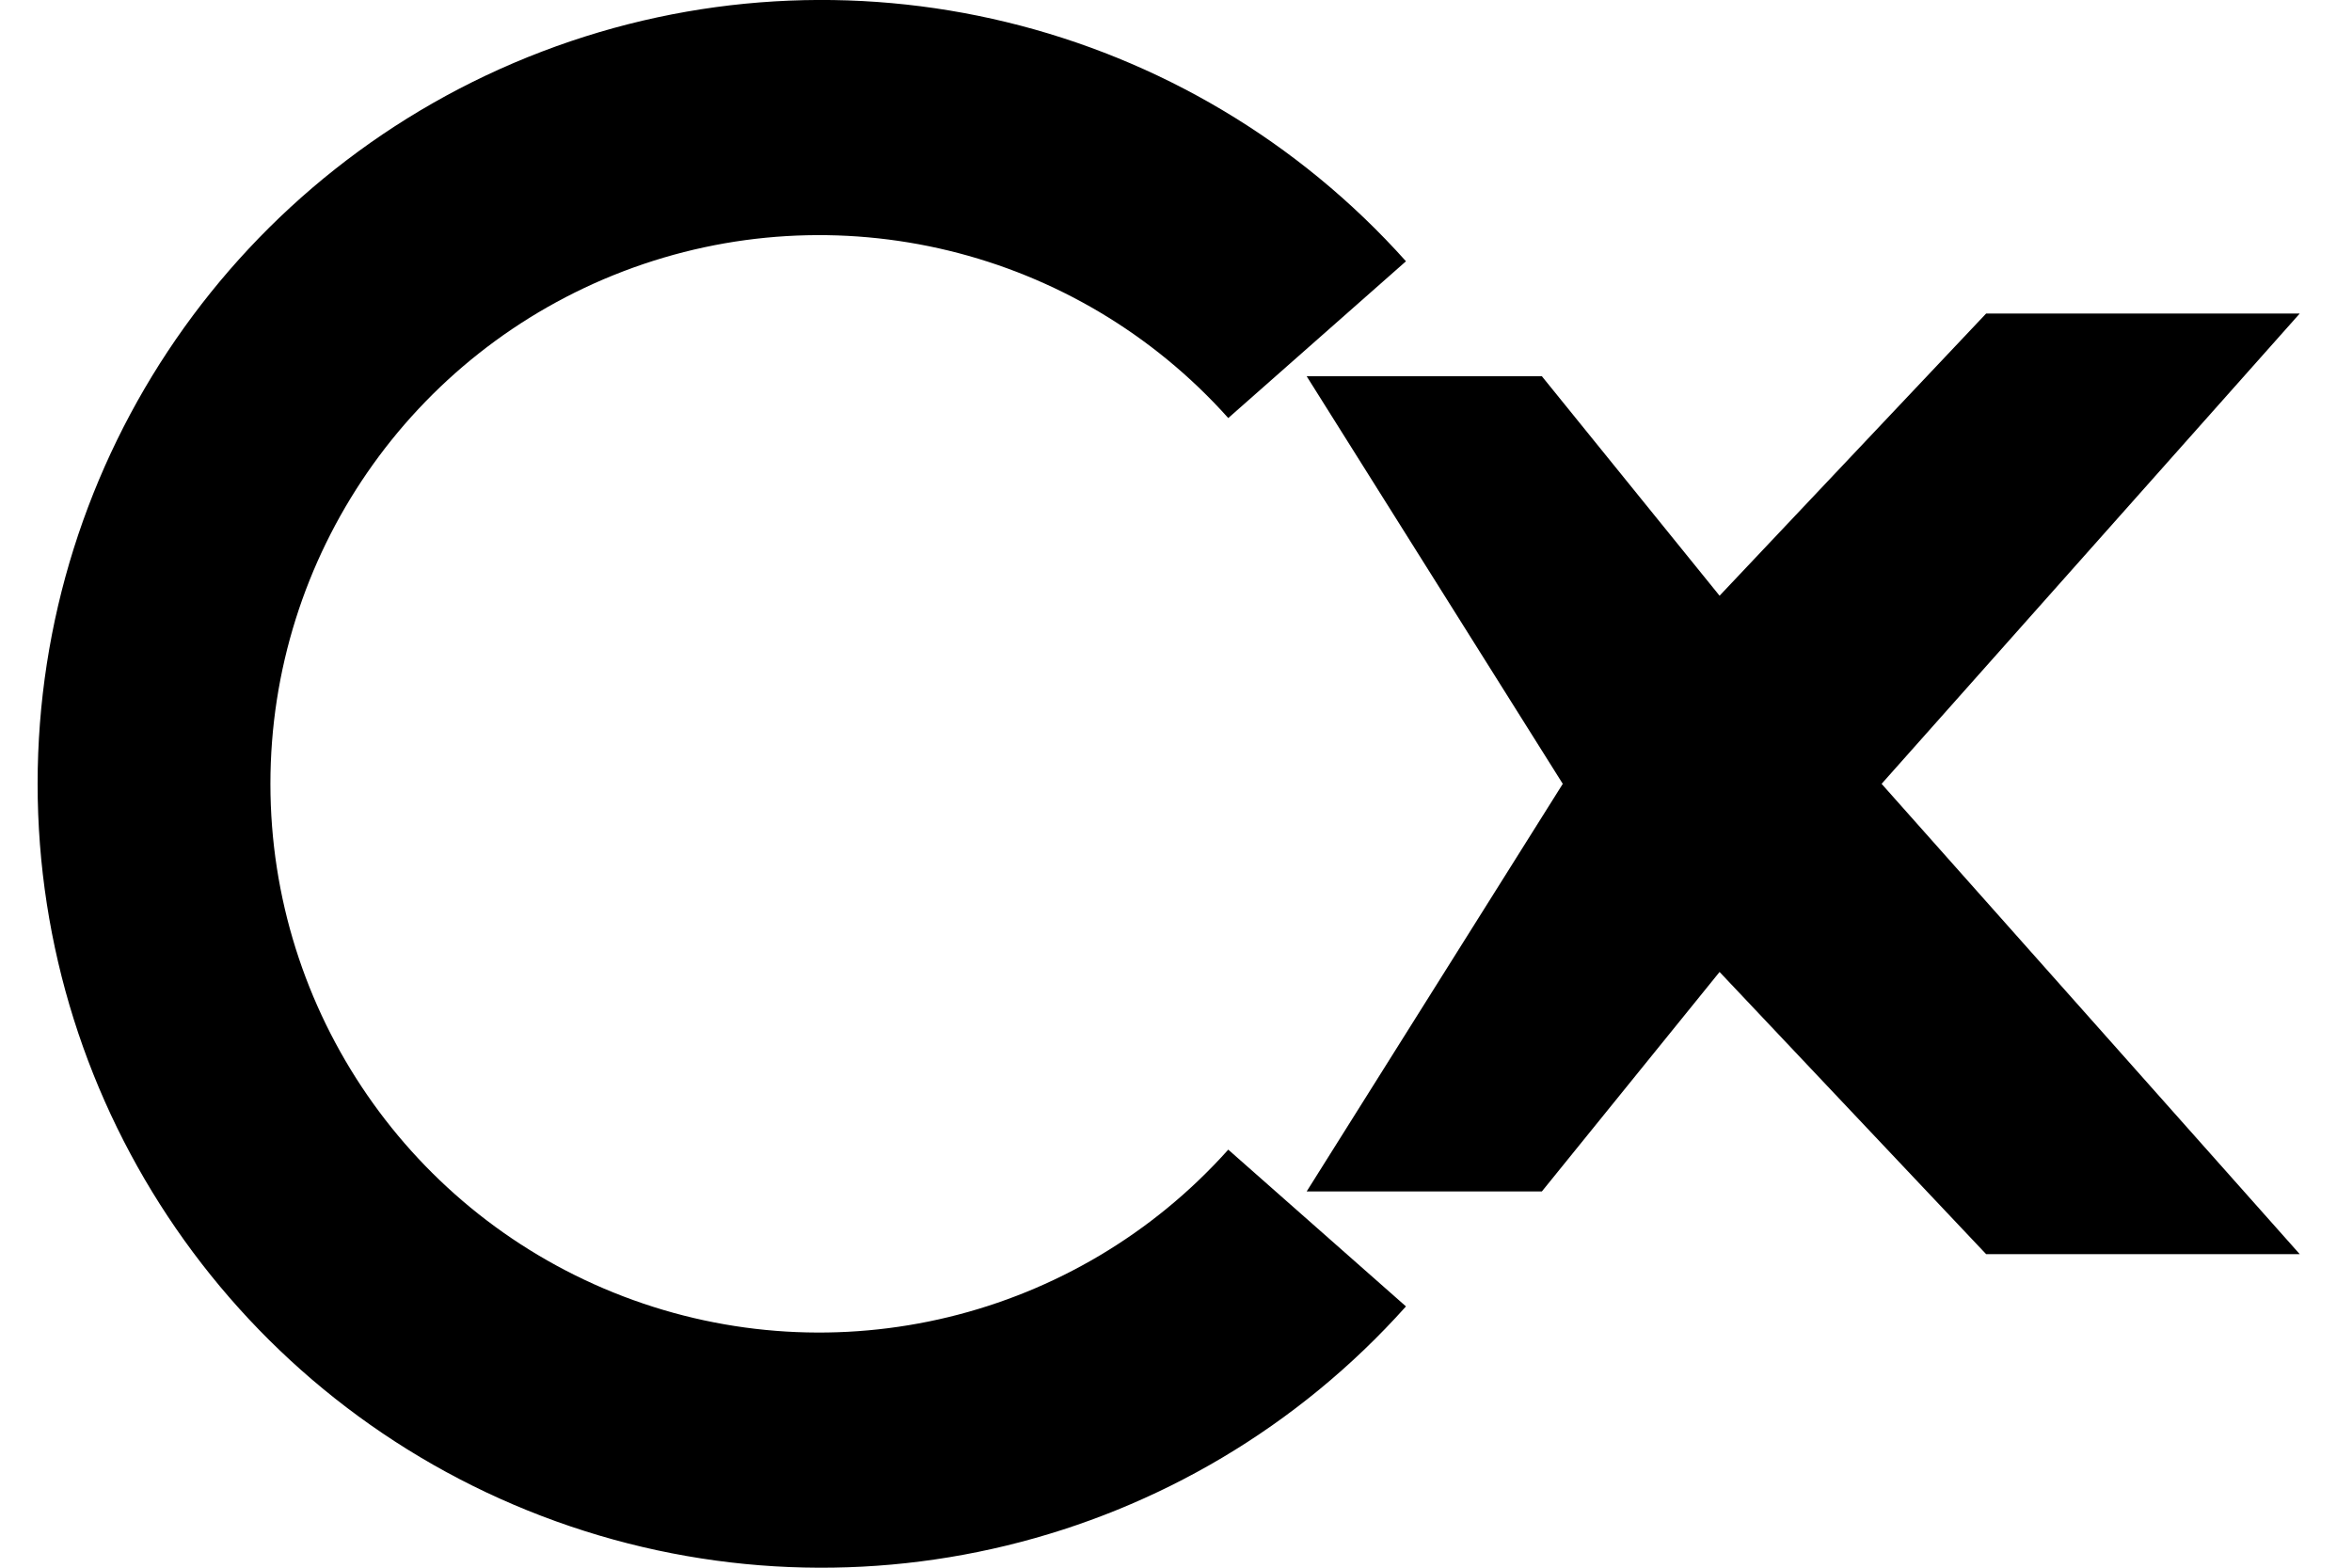
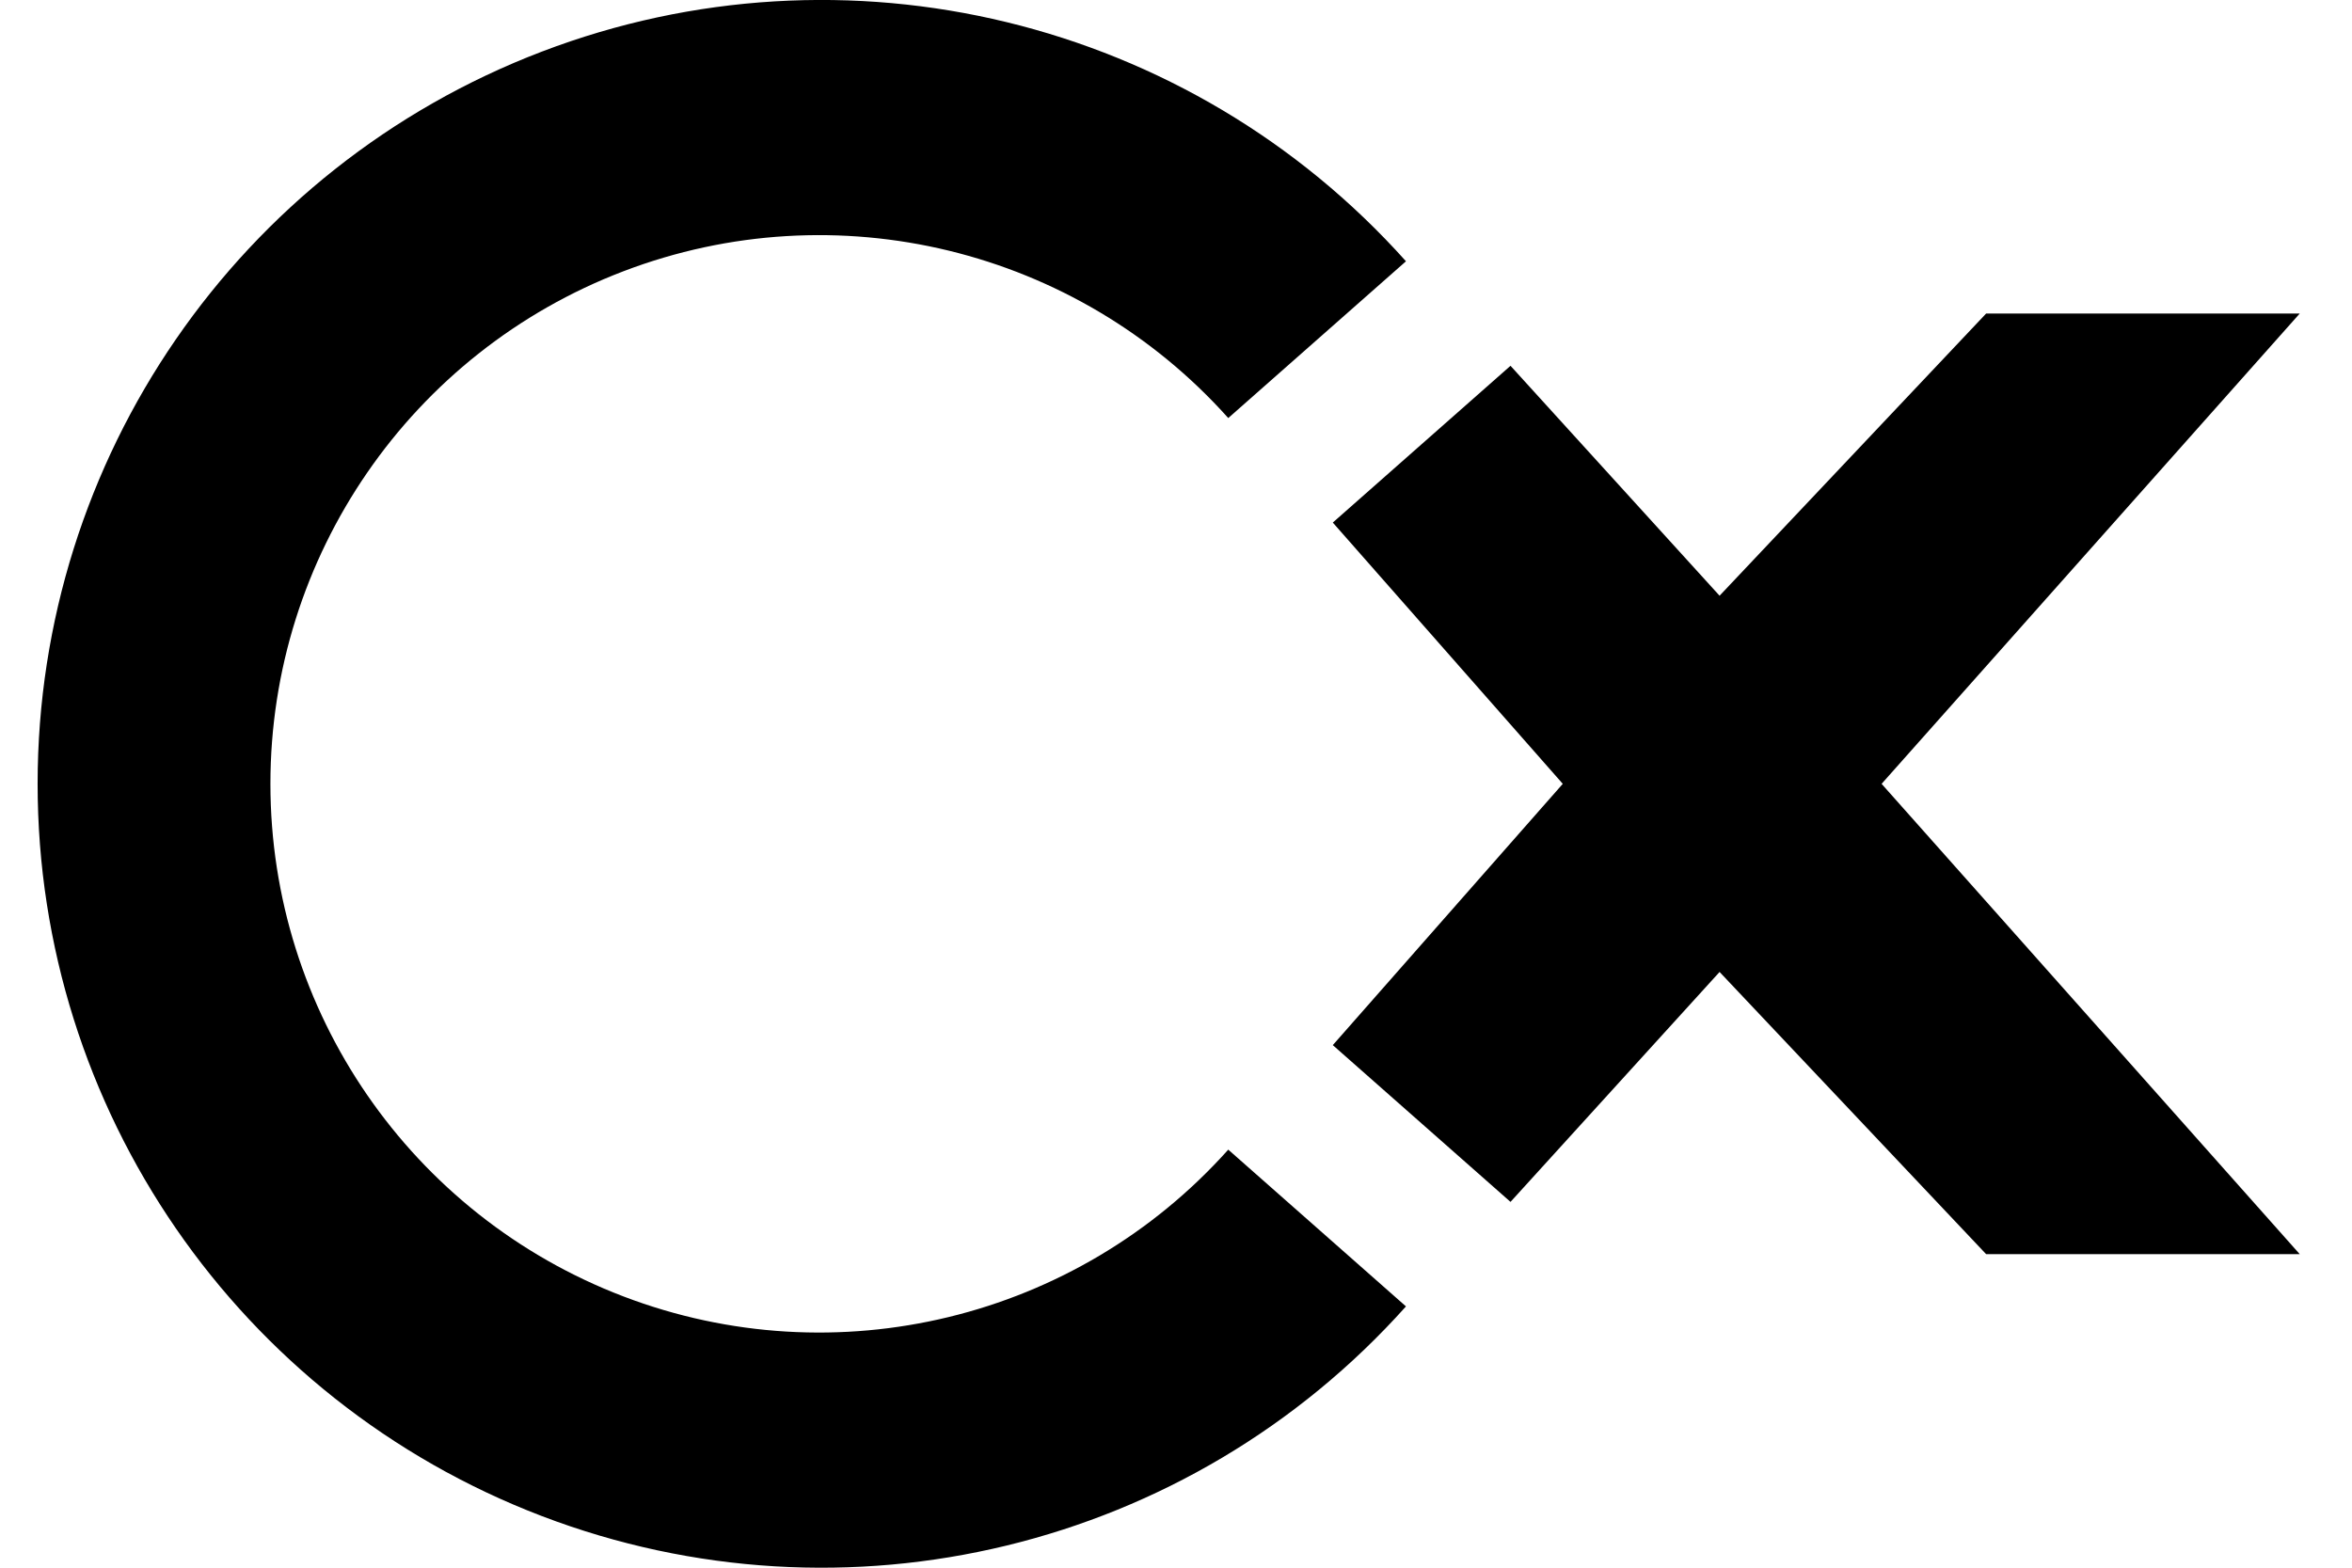
<svg xmlns="http://www.w3.org/2000/svg" viewBox="50 40 450 300" role="img" aria-labelledby="title">
  <g fill="currentColor">
    <path d="M319 90 A150 150 0 1 0 319 290 L285 260 A105 105 0 1 1 285 120 Z" />
-     <path d="M300 112 H345 L379 154 L430 100 H490 L410 190 L490 280 H430 L379 226 L345 268 H300 L349 190 Z" />
+     <path d="M339 110 L379 154 L430 100 H490 L410 190 L490 280 H430 L379 226 L339 270 L305 240 L349 190 L305 140 Z" />
  </g>
</svg>
